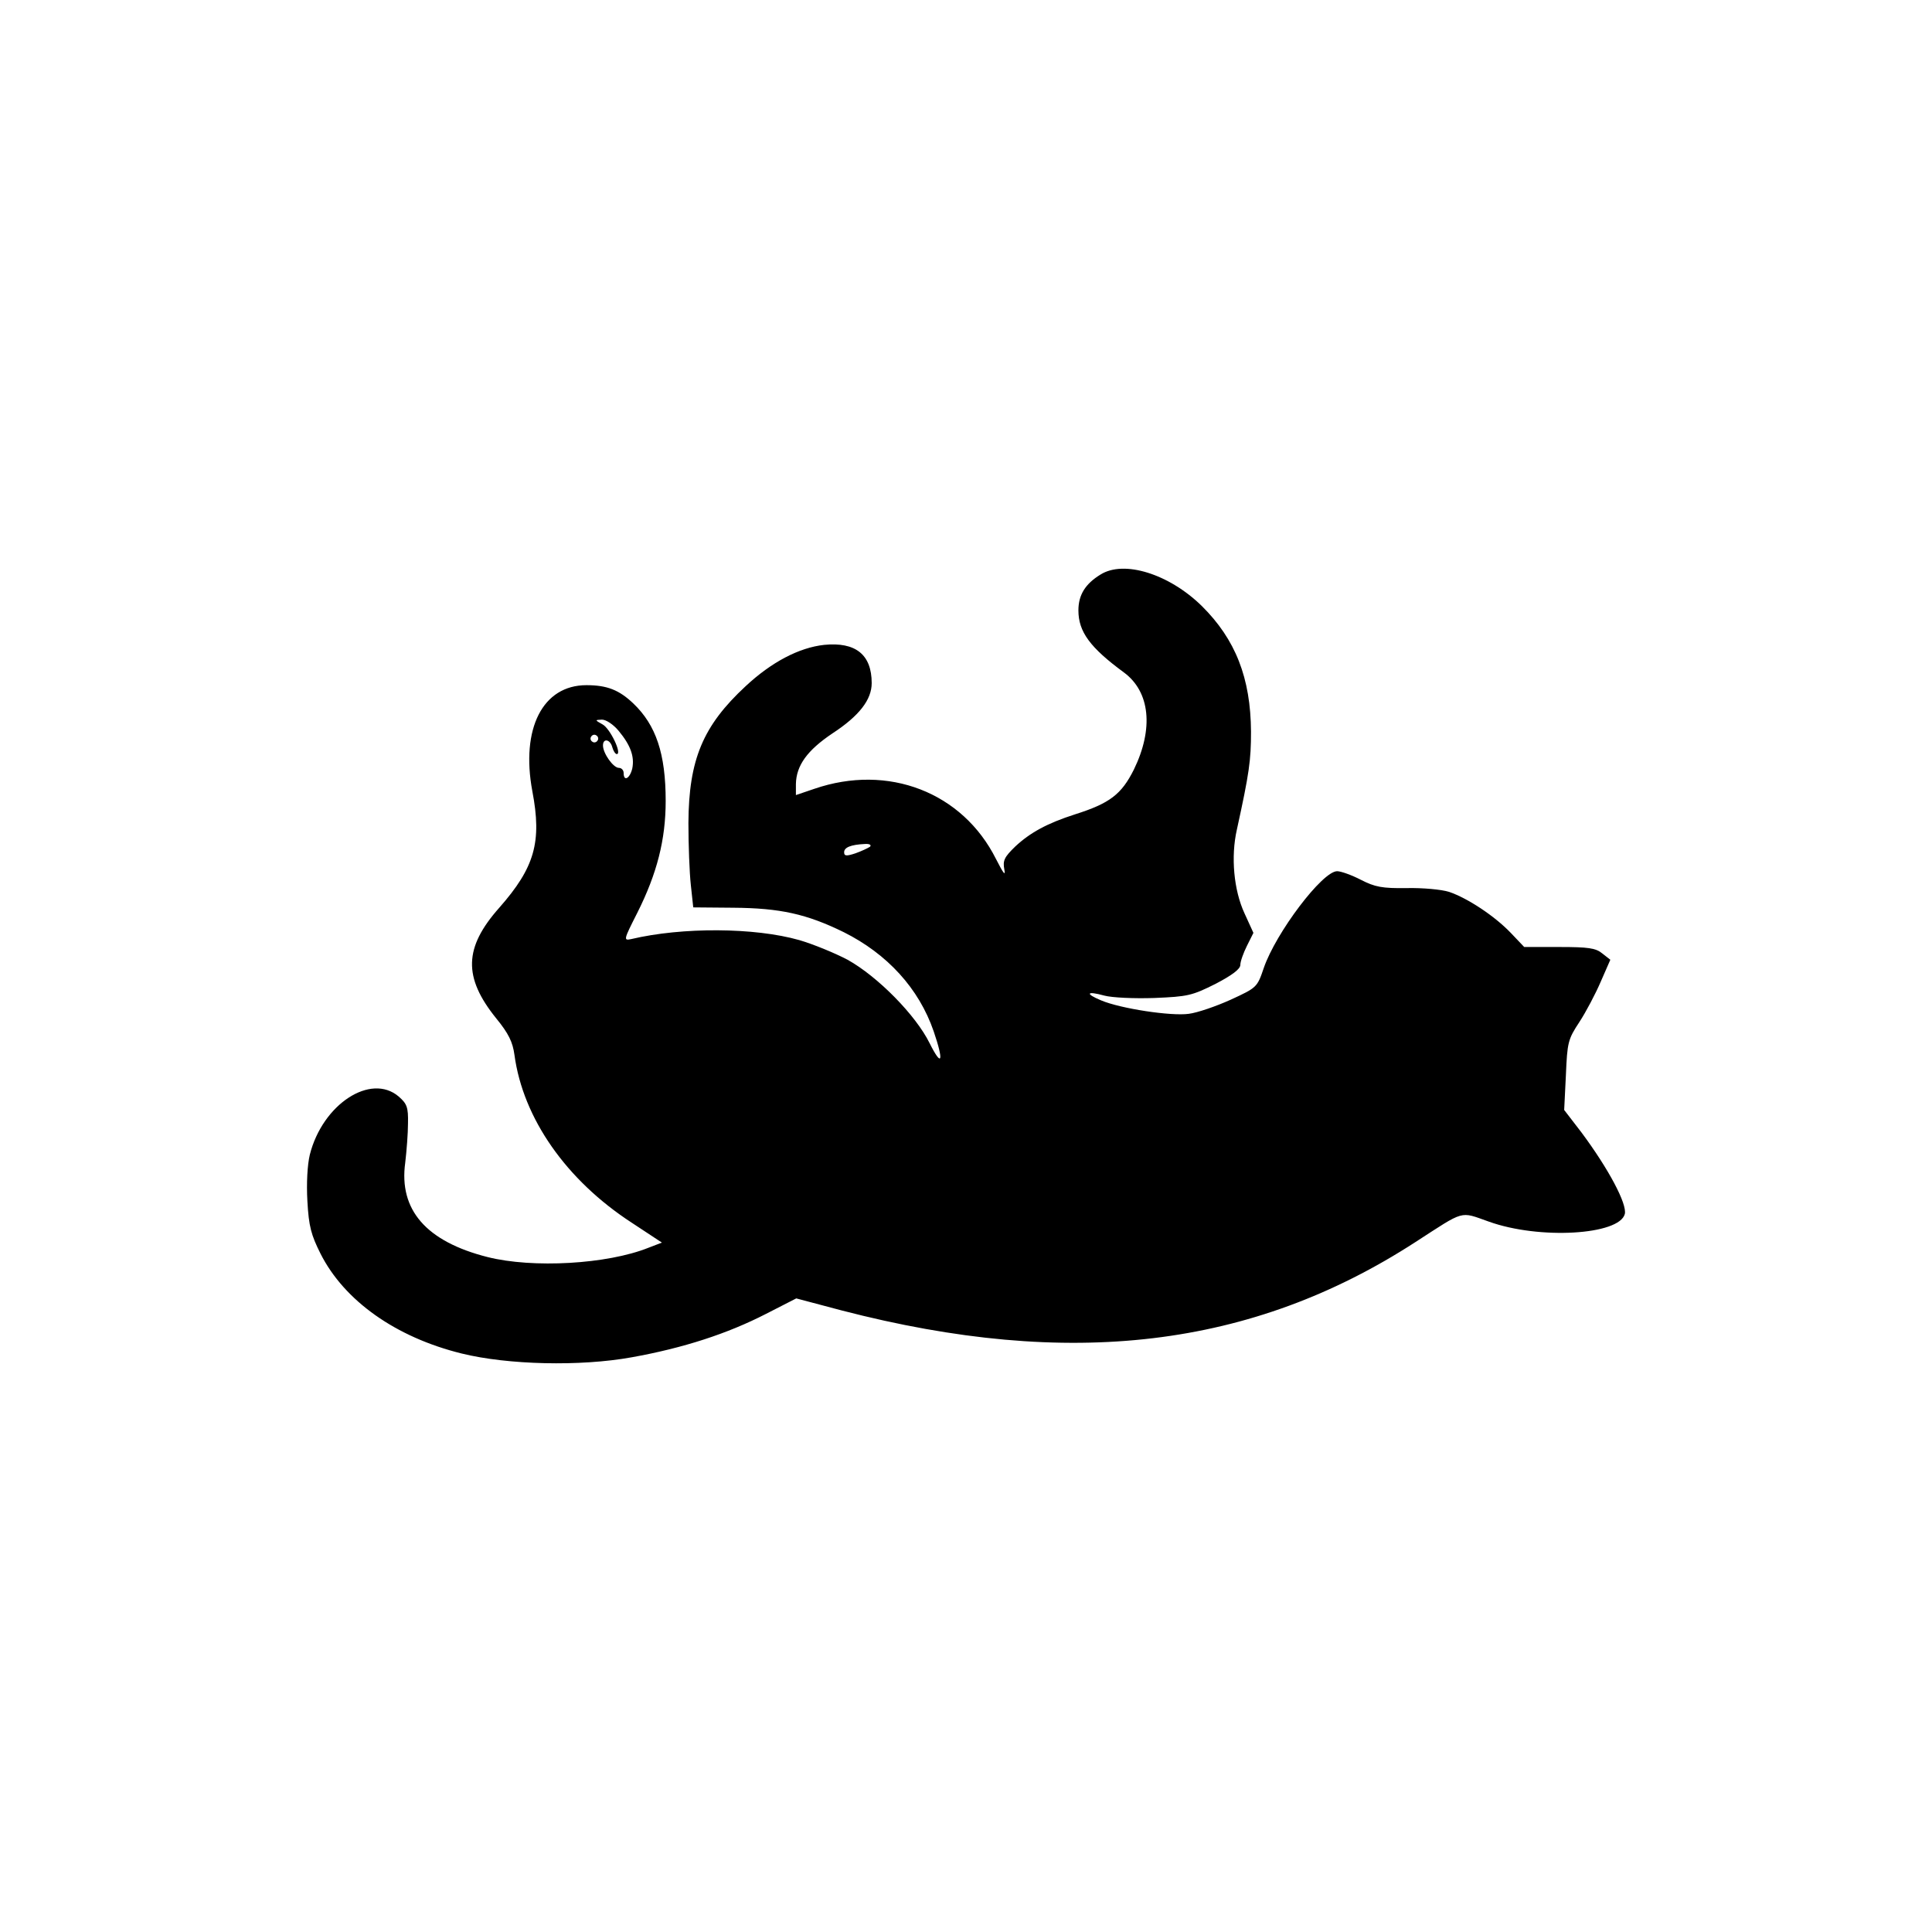
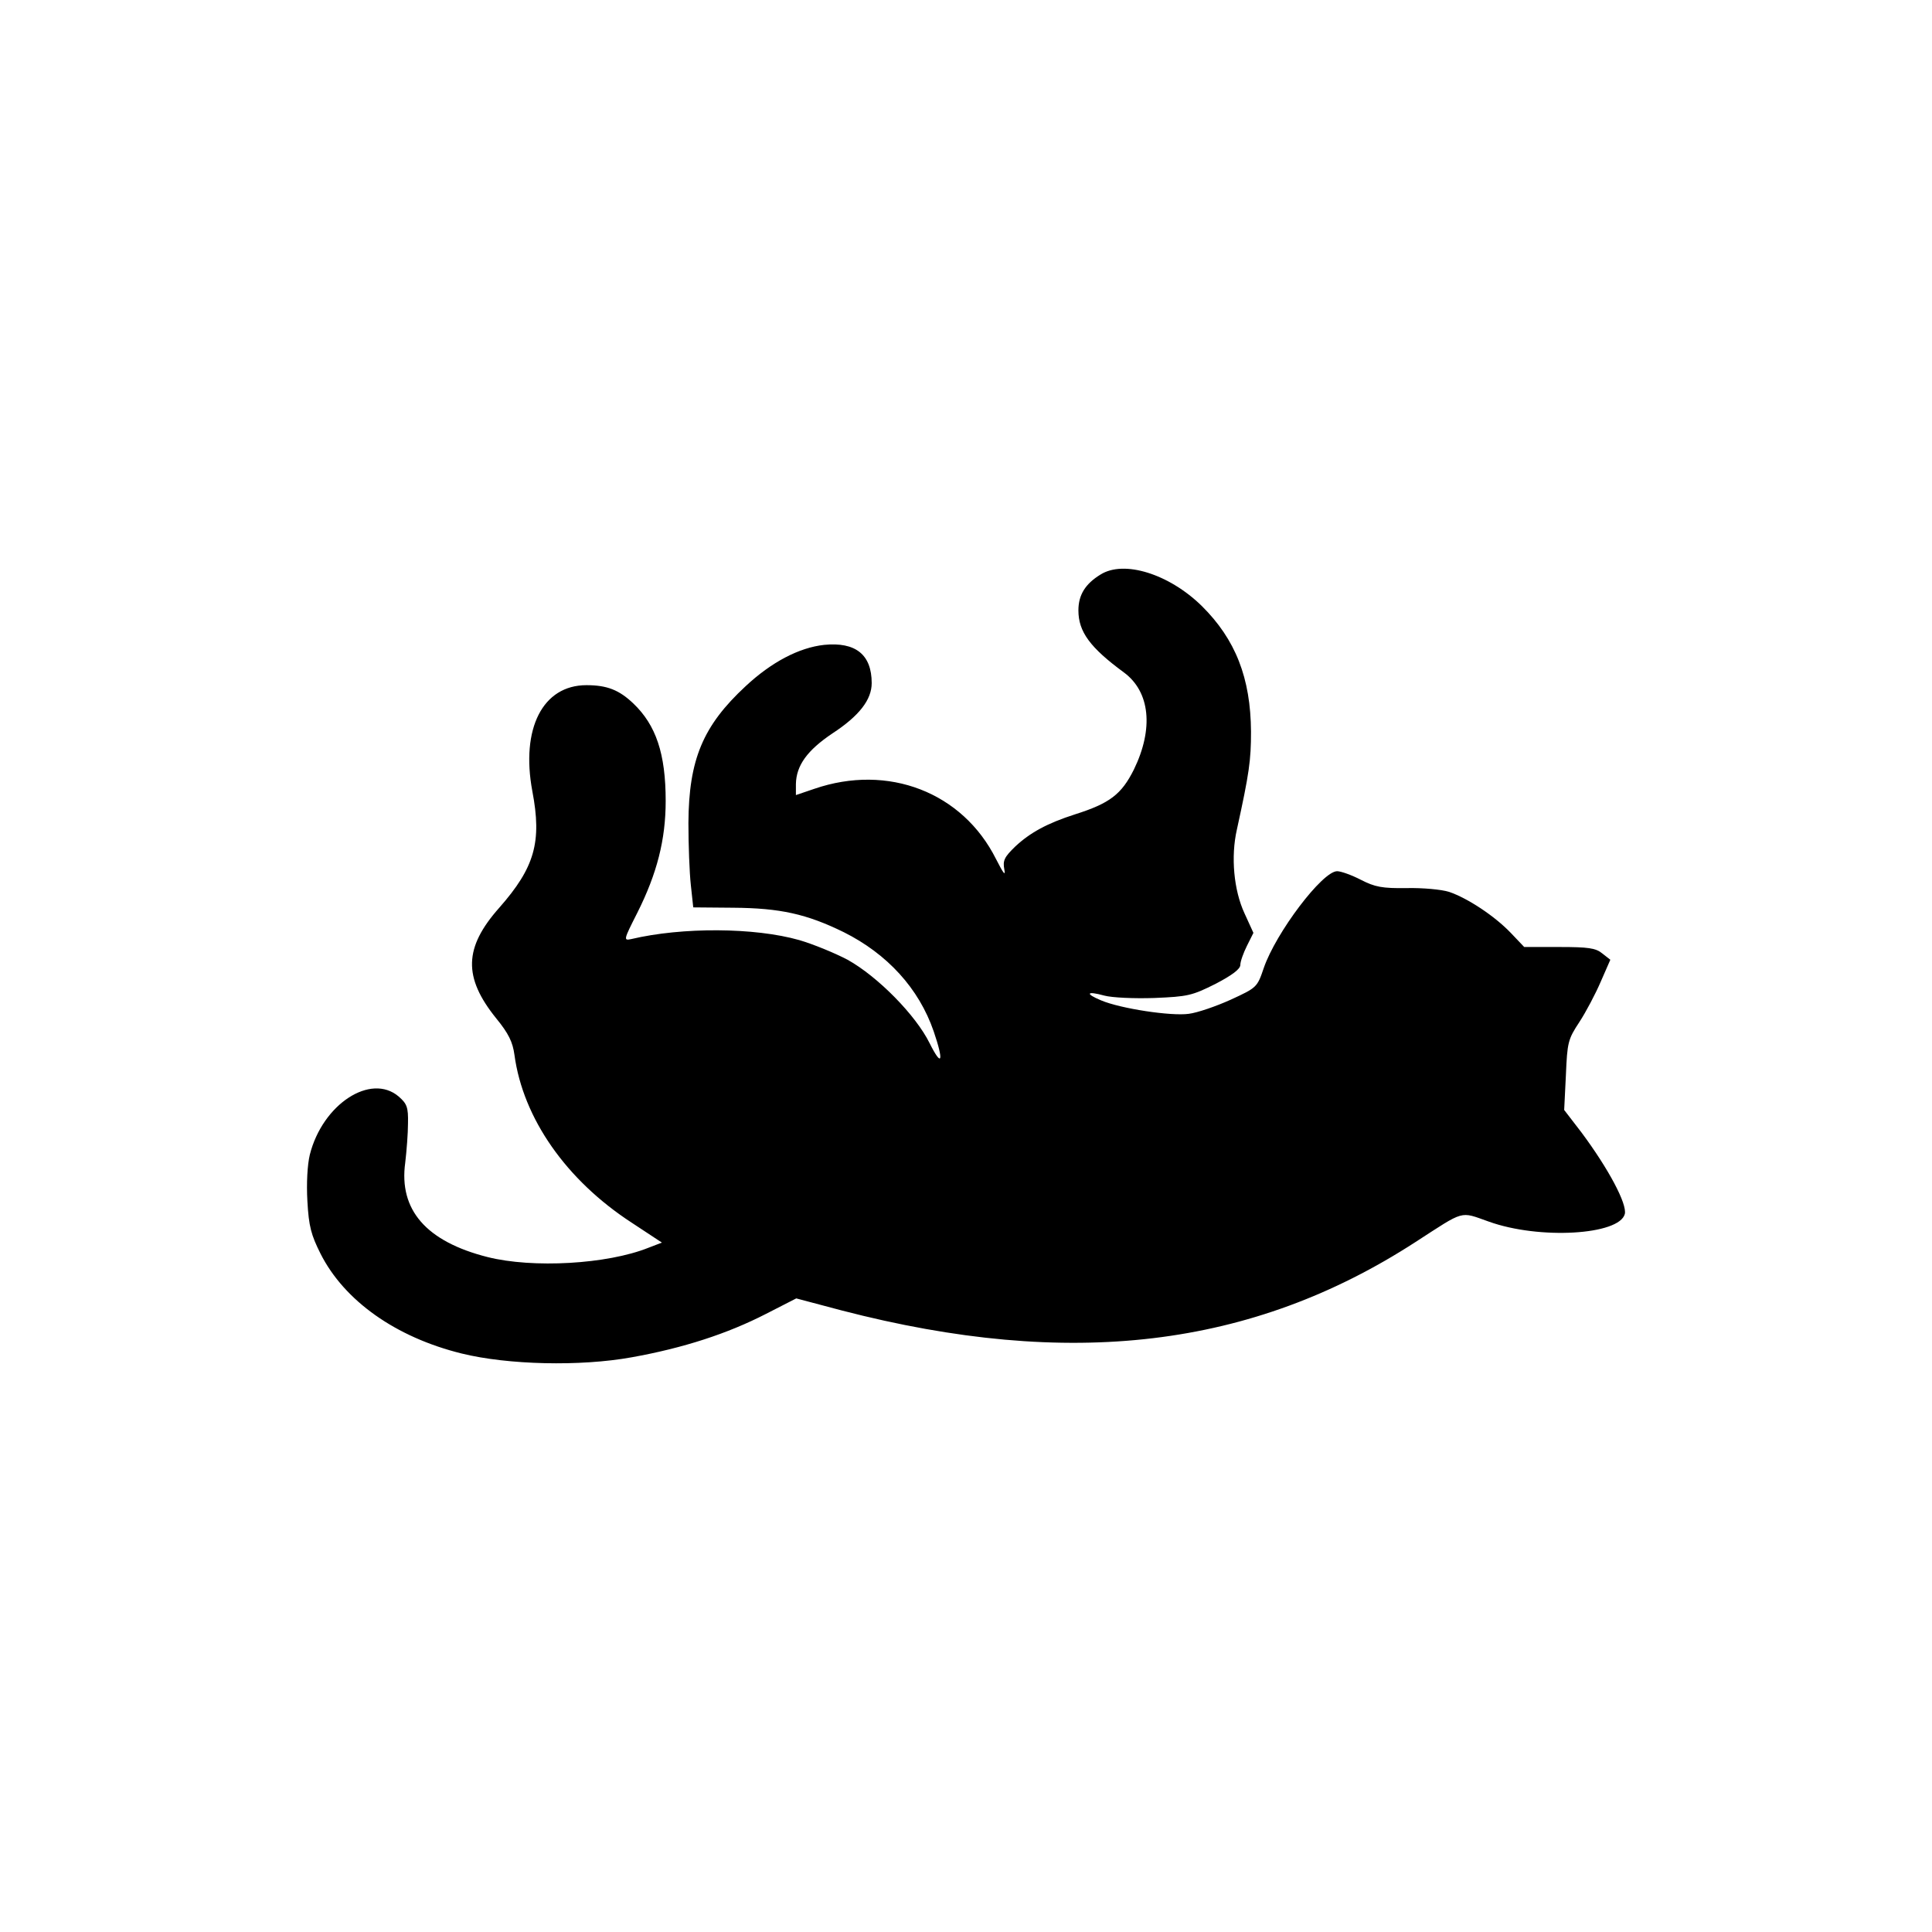
- <svg xmlns="http://www.w3.org/2000/svg" width="100%" height="100%" viewBox="0 0 1024 1024" version="1.1" xml:space="preserve" style="fill-rule:evenodd;clip-rule:evenodd;stroke-linejoin:round;stroke-miterlimit:2;">
-   <g>
-     <path d="M583.263,304.541c-8.034,4.93 -11.686,10.773 -11.686,18.99c0,11.321 6.208,19.721 24.103,32.868c13.877,10.225 15.886,29.763 5.295,51.493c-6.574,13.147 -12.782,17.895 -31.224,23.738c-14.79,4.748 -23.738,9.678 -31.589,16.982c-5.843,5.661 -6.756,7.487 -5.843,12.234c0.73,3.835 -0.548,2.009 -4.382,-5.478c-17.712,-35.424 -57.153,-50.762 -96.412,-37.25l-9.678,3.287l0,-5.843c0.183,-9.86 6.026,-17.895 19.355,-26.842c14.243,-9.312 20.816,-17.895 20.816,-26.659c0,-15.156 -8.582,-21.912 -25.198,-20.268c-13.33,1.461 -27.937,9.13 -41.632,21.912c-22.642,20.999 -30.129,38.893 -30.311,72.491c0,11.504 0.548,26.294 1.278,32.868l1.278,11.869l21.181,0.183c24.833,0.183 38.893,3.287 58.614,12.964c23.007,11.504 39.806,29.763 47.658,52.588c5.478,16.069 4.382,19.355 -2.191,6.208c-7.304,-14.79 -27.39,-35.241 -43.458,-44.189c-6.574,-3.469 -18.077,-8.217 -25.564,-10.408c-23.738,-6.756 -62.083,-6.939 -89.108,-0.548c-4.2,0.913 -4.017,0.365 3.104,-13.695c10.591,-20.999 15.156,-39.076 15.156,-59.527c0,-25.016 -5.113,-40.172 -17.164,-51.675c-7.487,-7.121 -13.877,-9.678 -24.833,-9.678c-23.19,0 -34.876,23.007 -28.668,56.24c5.113,26.842 1.278,40.354 -17.529,61.718c-18.808,21.181 -19.173,36.885 -1.643,58.614c6.574,8.034 8.765,12.599 9.678,19.355c4.565,33.781 27.572,66.466 62.083,88.925l16.069,10.591l-7.121,2.739c-21.912,8.765 -61.353,10.956 -85.273,4.93c-32.502,-8.217 -47.11,-25.016 -43.641,-50.032c0.73,-6.208 1.461,-15.521 1.461,-20.816c0.183,-8.582 -0.548,-10.408 -4.93,-14.243c-14.79,-12.599 -40.354,4.017 -47.11,30.859c-1.278,5.295 -1.826,15.156 -1.278,24.651c0.73,13.33 2.009,17.895 6.939,27.755c12.599,25.016 39.989,44.371 74.865,52.953c24.468,6.026 62.814,6.939 90.021,2.009c27.572,-4.93 50.945,-12.599 71.213,-23.007l16.069,-8.217l24.103,6.391c121.062,31.407 217.474,19.903 304.208,-36.337c26.294,-16.982 23.19,-16.251 38.711,-10.773c26.842,9.678 69.205,7.121 72.126,-4.017c1.278,-5.295 -8.582,-23.92 -23.007,-43.276l-9.13,-11.869l0.913,-18.442c0.73,-17.347 1.096,-18.99 7.121,-28.12c3.469,-5.295 8.582,-14.973 11.321,-21.364l5.113,-11.686l-4.2,-3.287c-3.469,-2.922 -7.487,-3.469 -22.825,-3.469l-18.625,0l-7.121,-7.487c-8.765,-9.13 -23.007,-18.442 -32.685,-21.729c-4.017,-1.278 -14.06,-2.191 -22.46,-2.009c-12.964,0.183 -16.799,-0.548 -24.286,-4.382c-4.93,-2.556 -10.591,-4.565 -12.599,-4.565c-7.852,0 -32.502,32.685 -38.893,51.31c-3.469,10.225 -3.652,10.408 -17.529,16.799c-7.669,3.469 -17.712,6.939 -22.277,7.487c-9.312,1.278 -35.972,-2.739 -46.38,-7.121c-8.765,-3.652 -7.669,-5.113 1.643,-2.556c4.017,1.096 15.703,1.643 26.477,1.278c17.895,-0.73 20.086,-1.278 32.502,-7.487c8.765,-4.565 13.147,-7.852 13.147,-10.043c0,-1.826 1.643,-6.391 3.469,-10.043l3.469,-6.939l-4.748,-10.408c-5.661,-12.234 -7.304,-29.946 -4.017,-44.371c6.574,-29.946 7.487,-36.702 7.487,-51.858c-0.183,-28.485 -8.217,-48.936 -26.111,-66.648c-17.347,-16.982 -41.267,-24.468 -53.684,-16.616Zm-255.454,82.717c6.391,7.669 8.582,13.695 7.304,20.086c-1.278,5.295 -4.565,7.121 -4.565,2.374c0,-1.461 -1.096,-2.739 -2.556,-2.739c-2.922,0 -8.399,-7.669 -8.399,-11.869c0,-4.017 3.835,-3.287 4.93,0.913c0.548,2.009 1.643,3.652 2.374,3.652c2.922,0 -3.469,-13.512 -7.487,-15.703c-4.2,-2.374 -4.2,-2.374 -0.365,-2.556c2.191,0 6.026,2.556 8.765,5.843Zm-11.138,5.295c-0.548,0.913 -1.826,1.278 -2.739,0.548c-0.913,-0.548 -1.278,-1.826 -0.548,-2.739c0.548,-0.913 1.826,-1.278 2.739,-0.548c0.913,0.548 1.278,1.826 0.548,2.739Zm144.435,56.24c-1.096,0.73 -4.565,2.374 -7.669,3.469c-4.93,1.643 -6.026,1.461 -6.026,-0.548c0,-2.556 3.469,-4.017 10.956,-4.382c2.556,-0.183 3.652,0.548 2.739,1.461Z" style="fill-rule:nonzero;" />
-   </g>
+ <svg xmlns="http://www.w3.org/2000/svg" viewBox="0 0 1024 1024" fill="currentColor">
+   <path d="M583.263,304.541c-8.034,4.93-11.686,10.773-11.686,18.99c0,11.321 6.208,19.721 24.103,32.868c13.877,10.225 15.886,29.763 5.295,51.493c-6.574,13.147-12.782,17.895-31.224,23.738c-14.79,4.748-23.738,9.678-31.589,16.982c-5.843,5.661-6.756,7.487-5.843,12.234c0.73,3.835-0.548,2.009-4.382-5.478c-17.712-35.424-57.153-50.762-96.412-37.25l-9.678,3.287l0-5.843c0.183-9.86 6.026-17.895 19.355-26.842c14.243-9.312 20.816-17.895 20.816-26.659c0-15.156-8.582-21.912-25.198-20.268c-13.33,1.461-27.937,9.13-41.632,21.912c-22.642,20.999-30.129,38.893-30.311,72.491c0,11.504 0.548,26.294 1.278,32.868l1.278,11.869l21.181,0.183c24.833,0.183 38.893,3.287 58.614,12.964c23.007,11.504 39.806,29.763 47.658,52.588c5.478,16.069 4.382,19.355-2.191,6.208c-7.304-14.79-27.39-35.241-43.458-44.189c-6.574-3.469-18.077-8.217-25.564-10.408c-23.738-6.756-62.083-6.939-89.108-0.548c-4.2,0.913-4.017,0.365 3.104-13.695c10.591-20.999 15.156-39.076 15.156-59.527c0-25.016-5.113-40.172-17.164-51.675c-7.487-7.121-13.877-9.678-24.833-9.678c-23.19,0-34.876,23.007-28.668,56.24c5.113,26.842 1.278,40.354-17.529,61.718c-18.808,21.181-19.173,36.885-1.643,58.614c6.574,8.034 8.765,12.599 9.678,19.355c4.565,33.781 27.572,66.466 62.083,88.925l16.069,10.591l-7.121,2.739c-21.912,8.765-61.353,10.956-85.273,4.93c-32.502-8.217-47.11-25.016-43.641-50.032c0.73-6.208 1.461-15.521 1.461-20.816c0.183-8.582-0.548-10.408-4.93-14.243c-14.79-12.599-40.354,4.017-47.11,30.859c-1.278,5.295-1.826,15.156-1.278,24.651c0.73,13.33 2.009,17.895 6.939,27.755c12.599,25.016 39.989,44.371 74.865,52.953c24.468,6.026 62.814,6.939 90.021,2.009c27.572-4.93 50.945-12.599 71.213-23.007l16.069-8.217l24.103,6.391c121.062,31.407 217.474,19.903 304.208-36.337c26.294-16.982 23.19-16.251 38.711-10.773c26.842,9.678 69.205,7.121 72.126-4.017c1.278-5.295-8.582-23.92-23.007-43.276l-9.13-11.869l0.913-18.442c0.73-17.347 1.096-18.99 7.121-28.12c3.469-5.295 8.582-14.973 11.321-21.364l5.113-11.686l-4.2-3.287c-3.469-2.922-7.487-3.469-22.825-3.469l-18.625,0l-7.121-7.487c-8.765-9.13-23.007-18.442-32.685-21.729c-4.017-1.278-14.06-2.191-22.46-2.009c-12.964,0.183-16.799-0.548-24.286-4.382c-4.93-2.556-10.591-4.565-12.599-4.565c-7.852,0-32.502,32.685-38.893,51.31c-3.469,10.225-3.652,10.408-17.529,16.799c-7.669,3.469-17.712,6.939-22.277,7.487c-9.312,1.278-35.972-2.739-46.38-7.121c-8.765-3.652-7.669-5.113 1.643-2.556c4.017,1.096 15.703,1.643 26.477,1.278c17.895-0.73 20.086-1.278 32.502-7.487c8.765-4.565 13.147-7.852 13.147-10.043c0-1.826 1.643-6.391 3.469-10.043l3.469-6.939l-4.748-10.408c-5.661-12.234-7.304-29.946-4.017-44.371c6.574-29.946 7.487-36.702 7.487-51.858c-0.183-28.485-8.217-48.936-26.111-66.648c-17.347-16.982-41.267-24.468-53.684-16.616Z" />
</svg>
